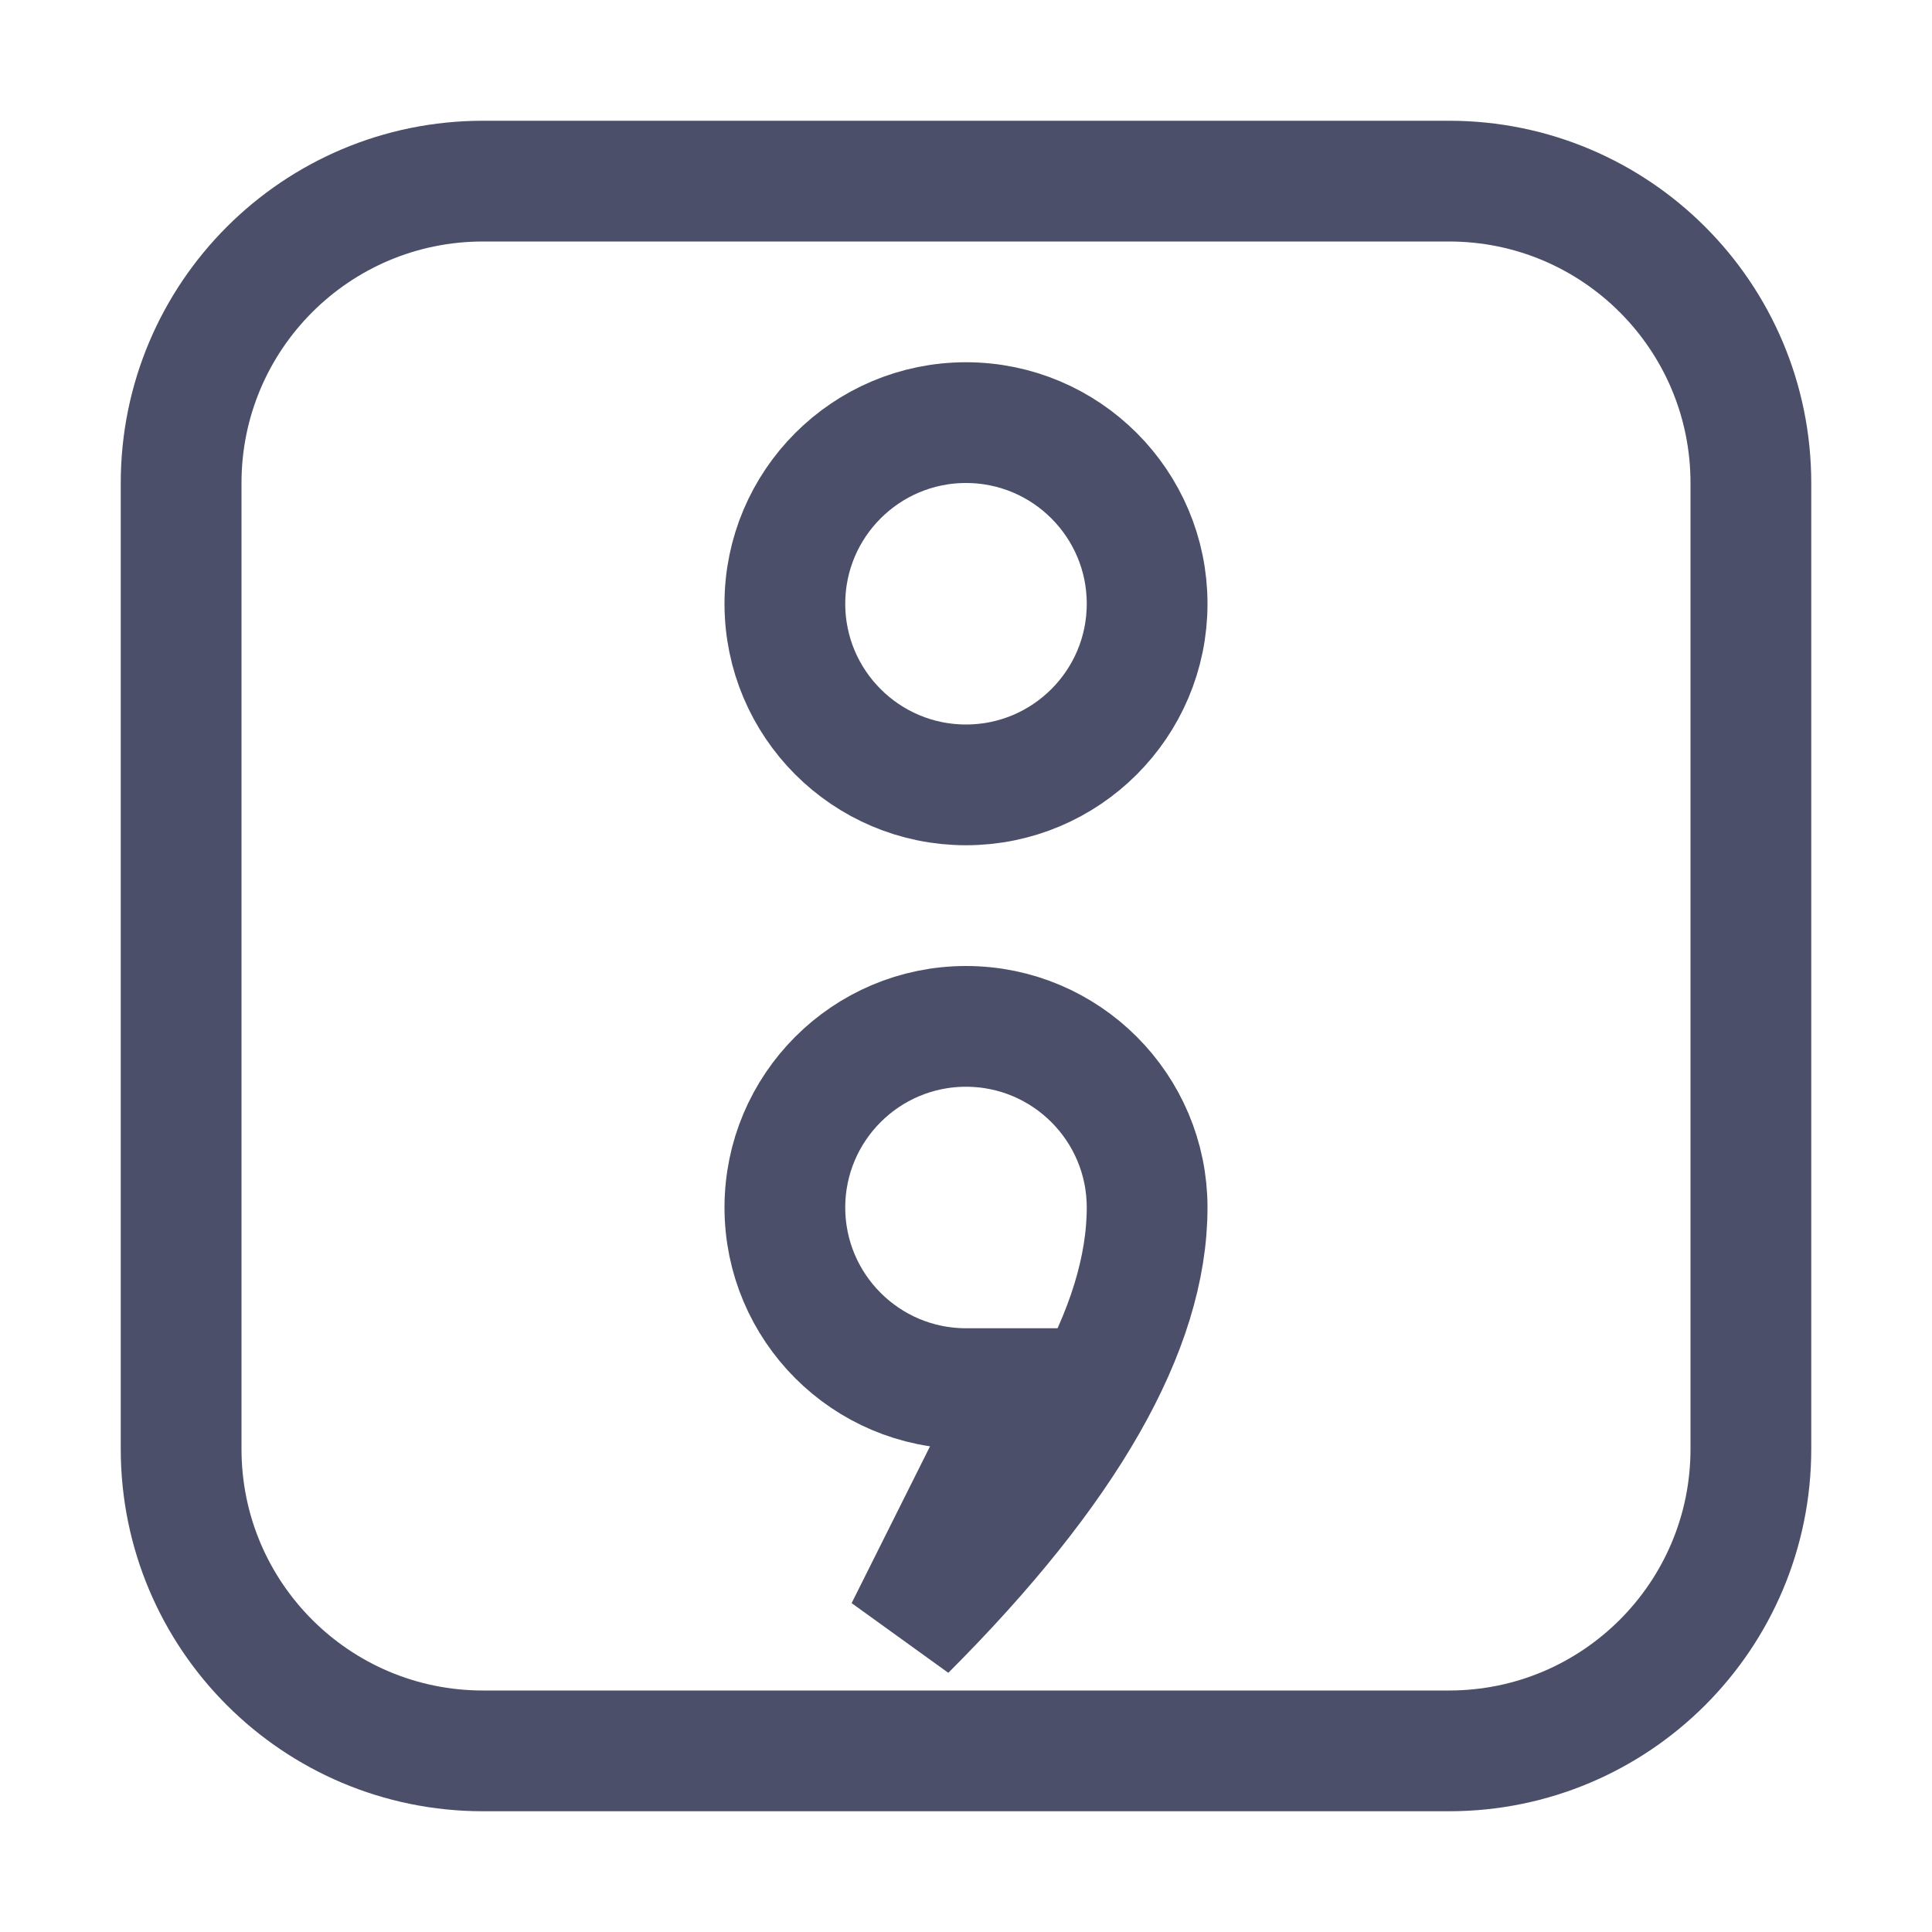
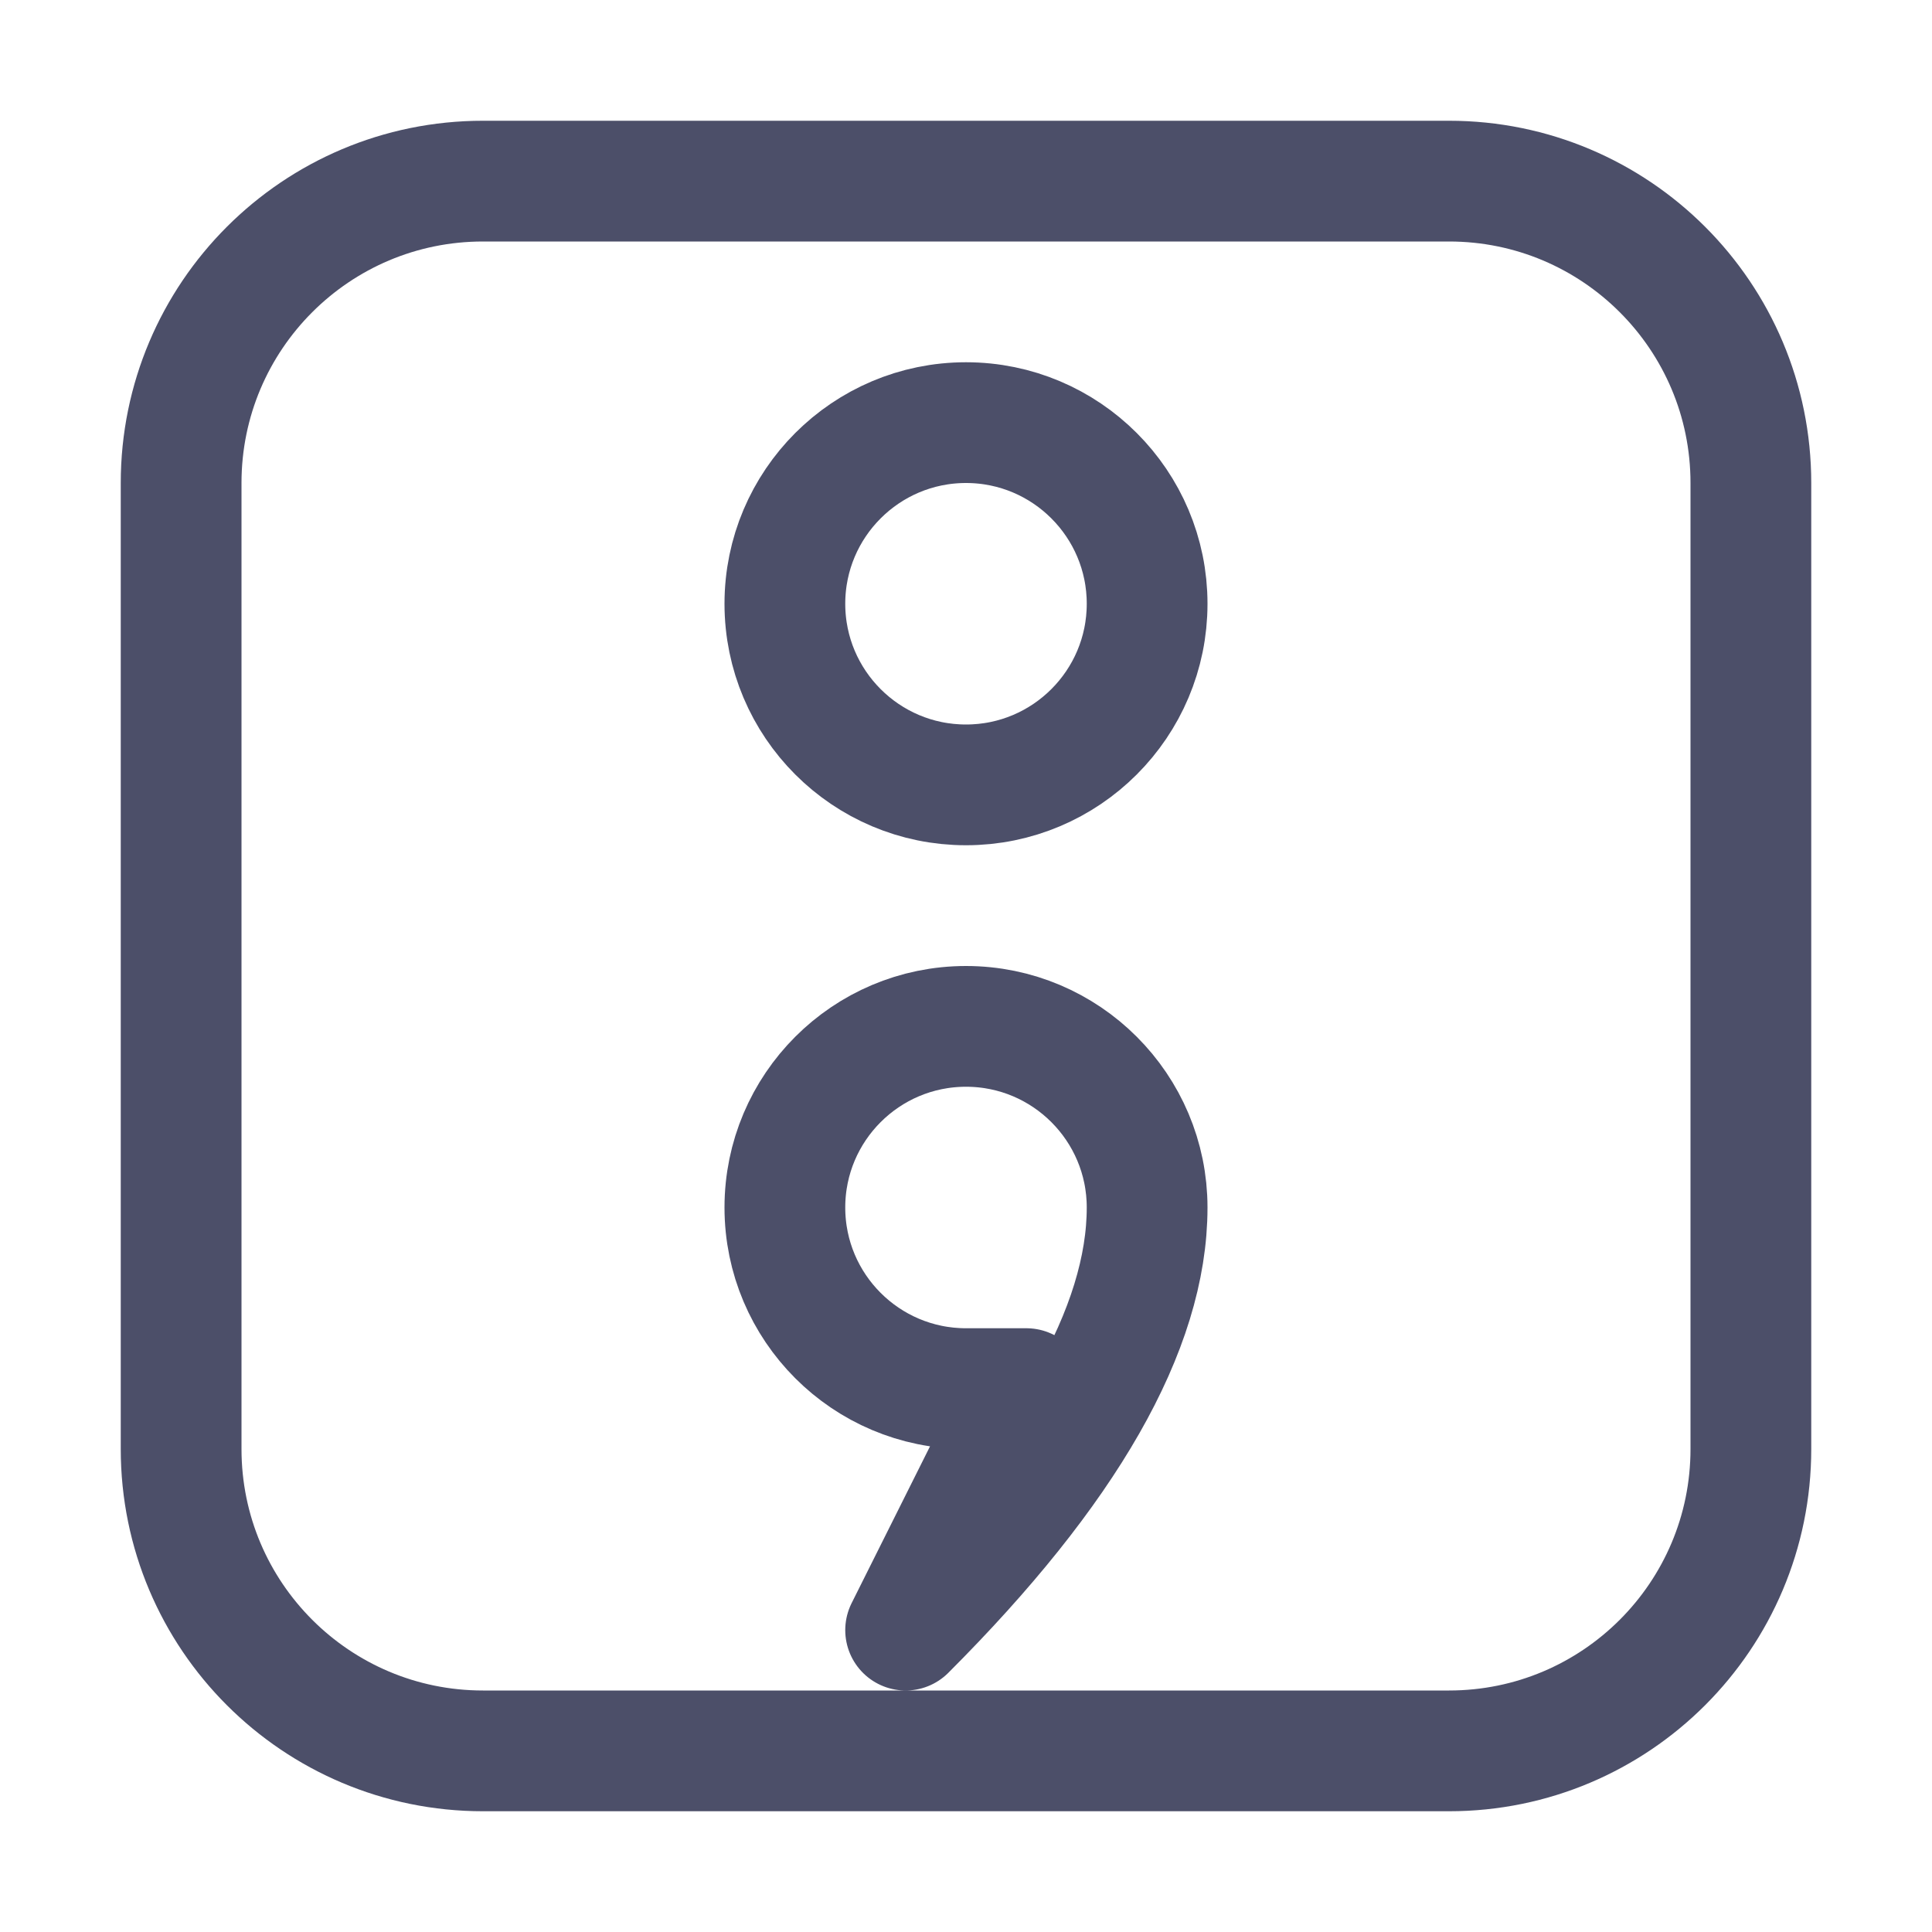
<svg xmlns="http://www.w3.org/2000/svg" width="16px" height="16px" viewBox="0 0 16 16" version="1.1">
-   <g id="tldraw" stroke="none" stroke-width="1" fill="none" fill-rule="evenodd">
+   <g id="tldraw" stroke="none" stroke-width="1" fill="none" fill-rule="evenodd" stroke-linejoin="round">
    <path d="M4,1.5 L12,1.5 C13.381,1.5 14.5,2.619 14.5,4 L14.5,12 C14.5,13.381 13.381,14.5 12,14.5 L4,14.5 C2.619,14.5 1.5,13.381 1.5,12 L1.5,4 C1.5,2.619 2.619,1.5 4,1.5 Z M8,6.5 C8.828,6.5 9.5,5.828 9.5,5 C9.5,4.172 8.828,3.5 8,3.5 C7.172,3.5 6.5,4.172 6.5,5 C6.5,5.828 7.172,6.5 8,6.5 Z M7.5,13.5 C8.833,12.167 9.5,11 9.5,10 C9.5,9.172 8.828,8.5 8,8.5 C7.172,8.5 6.5,9.172 6.5,10 C6.5,10.828 7.172,11.5 8,11.5 L8.5,11.5 L7.5,13.5 Z" id="Combined-Shape" stroke="#4C4F69" />
  </g>
</svg>
